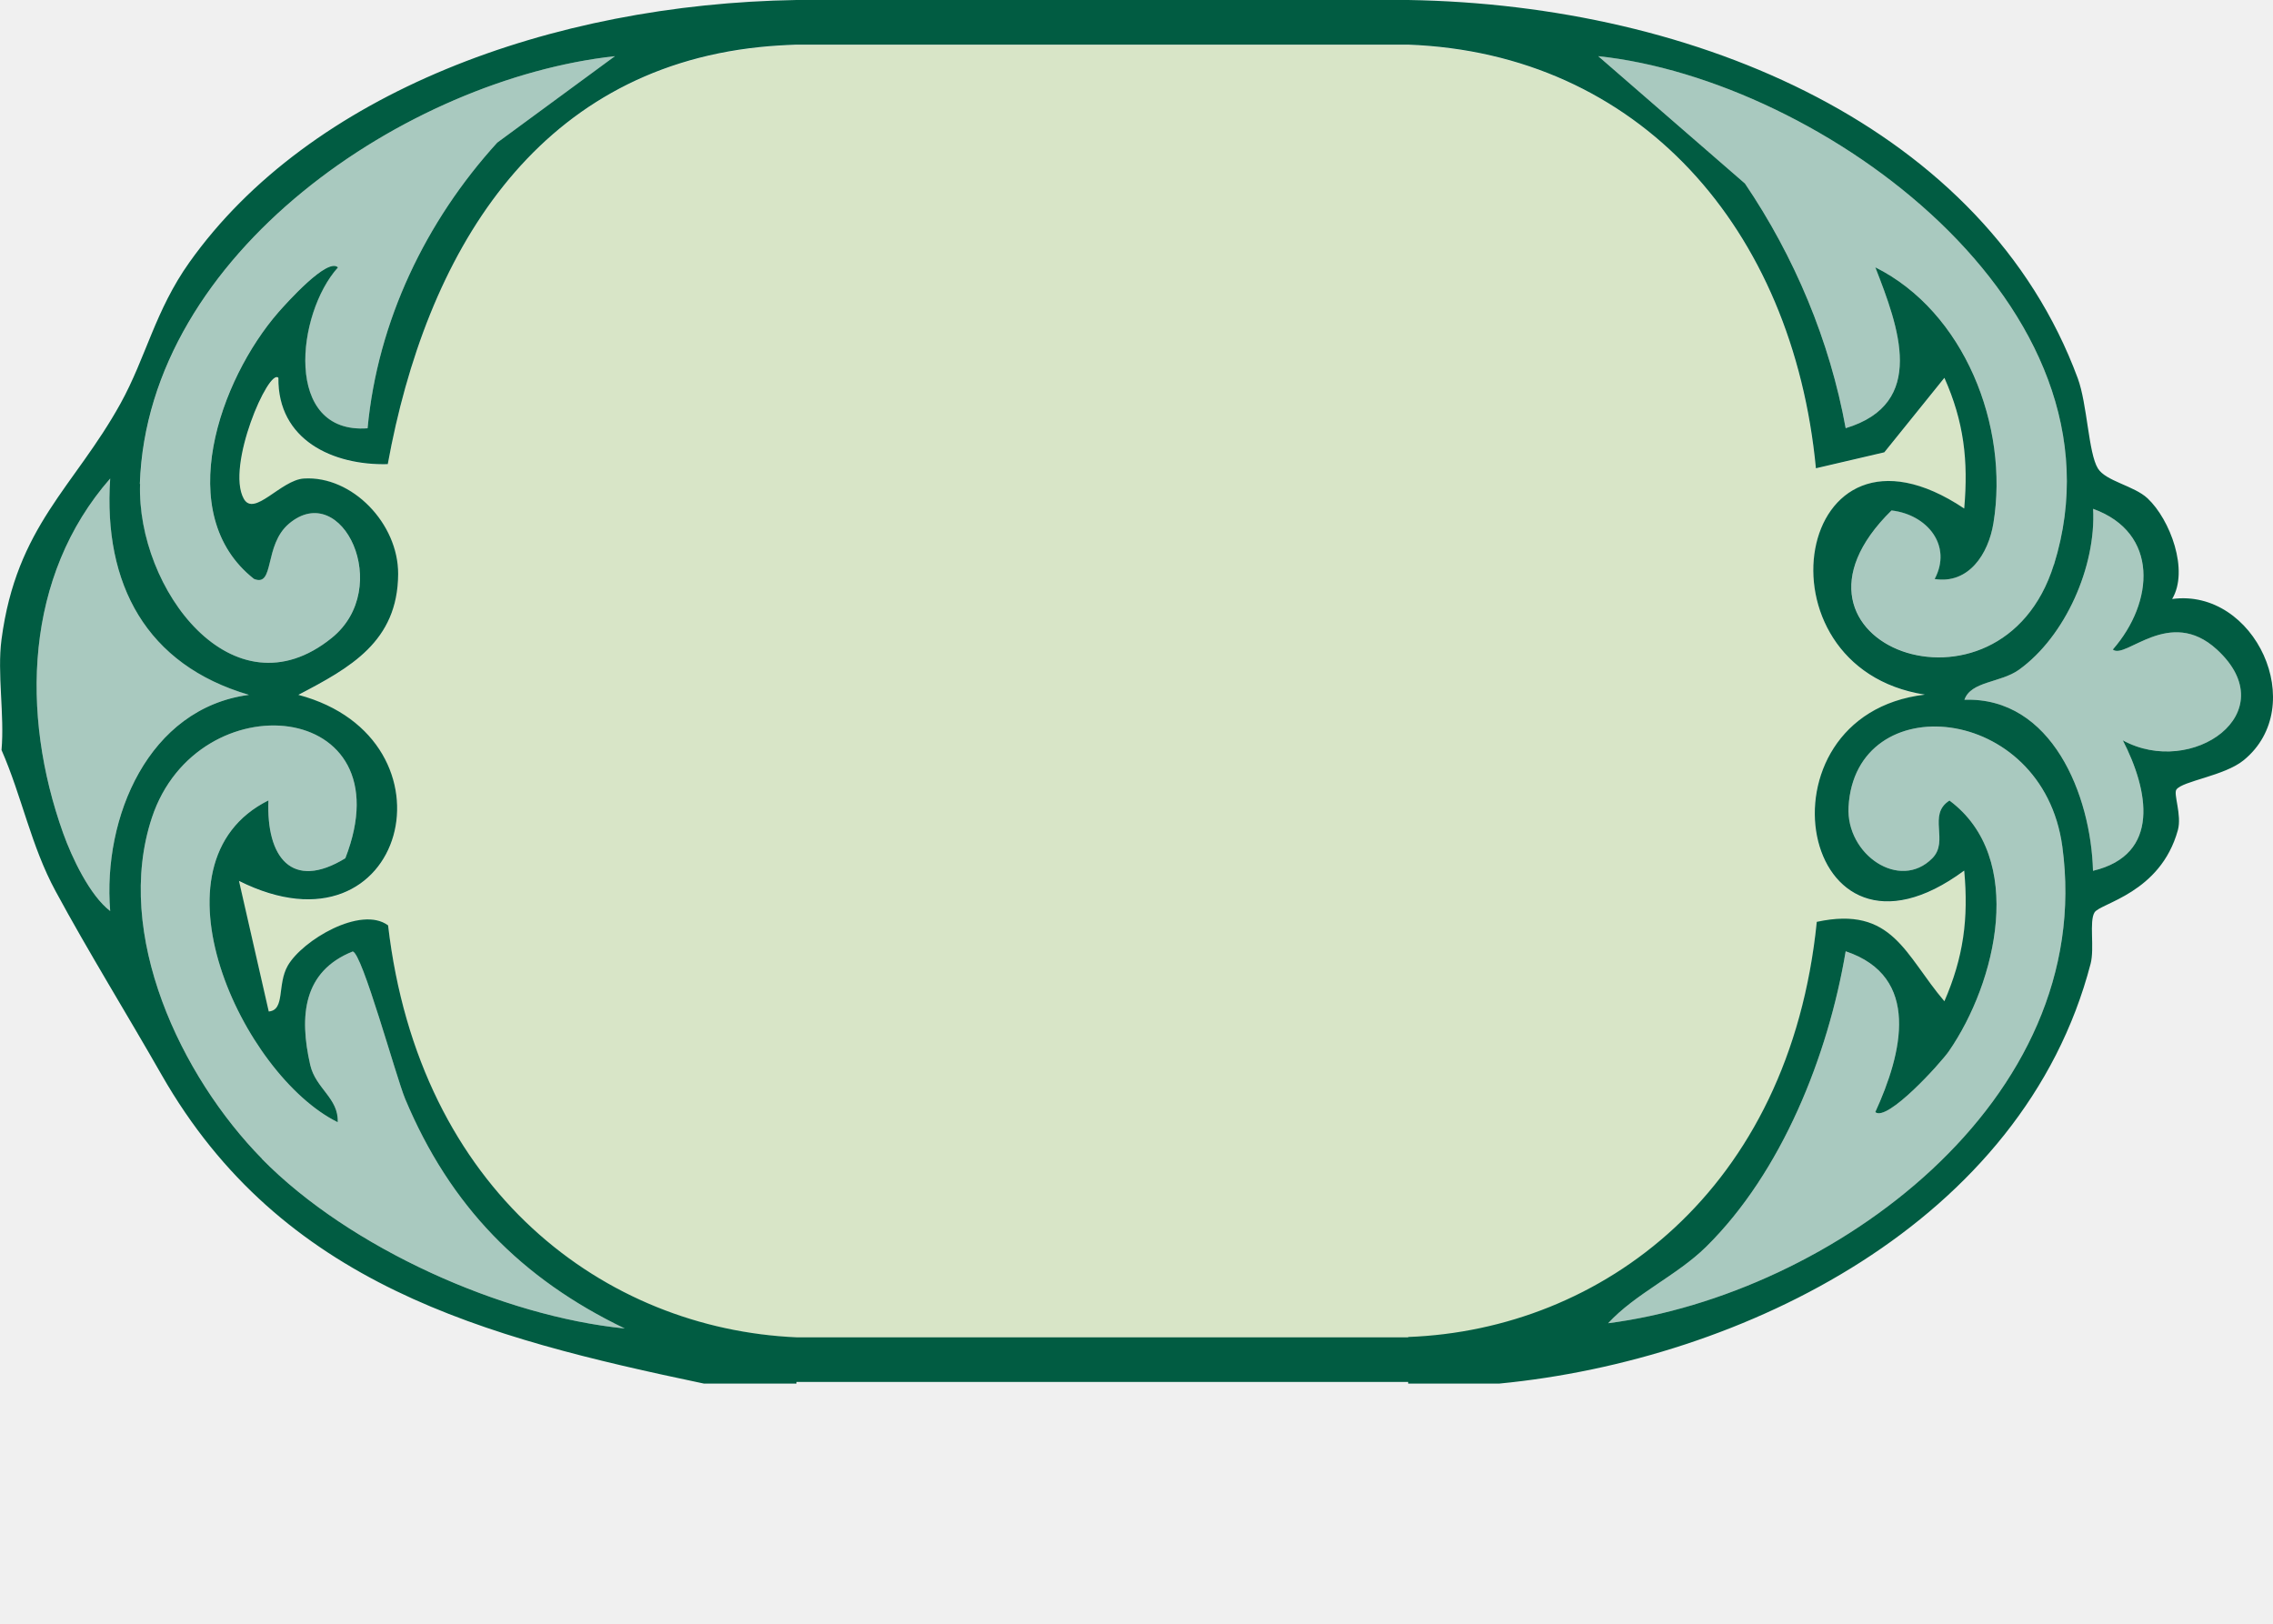
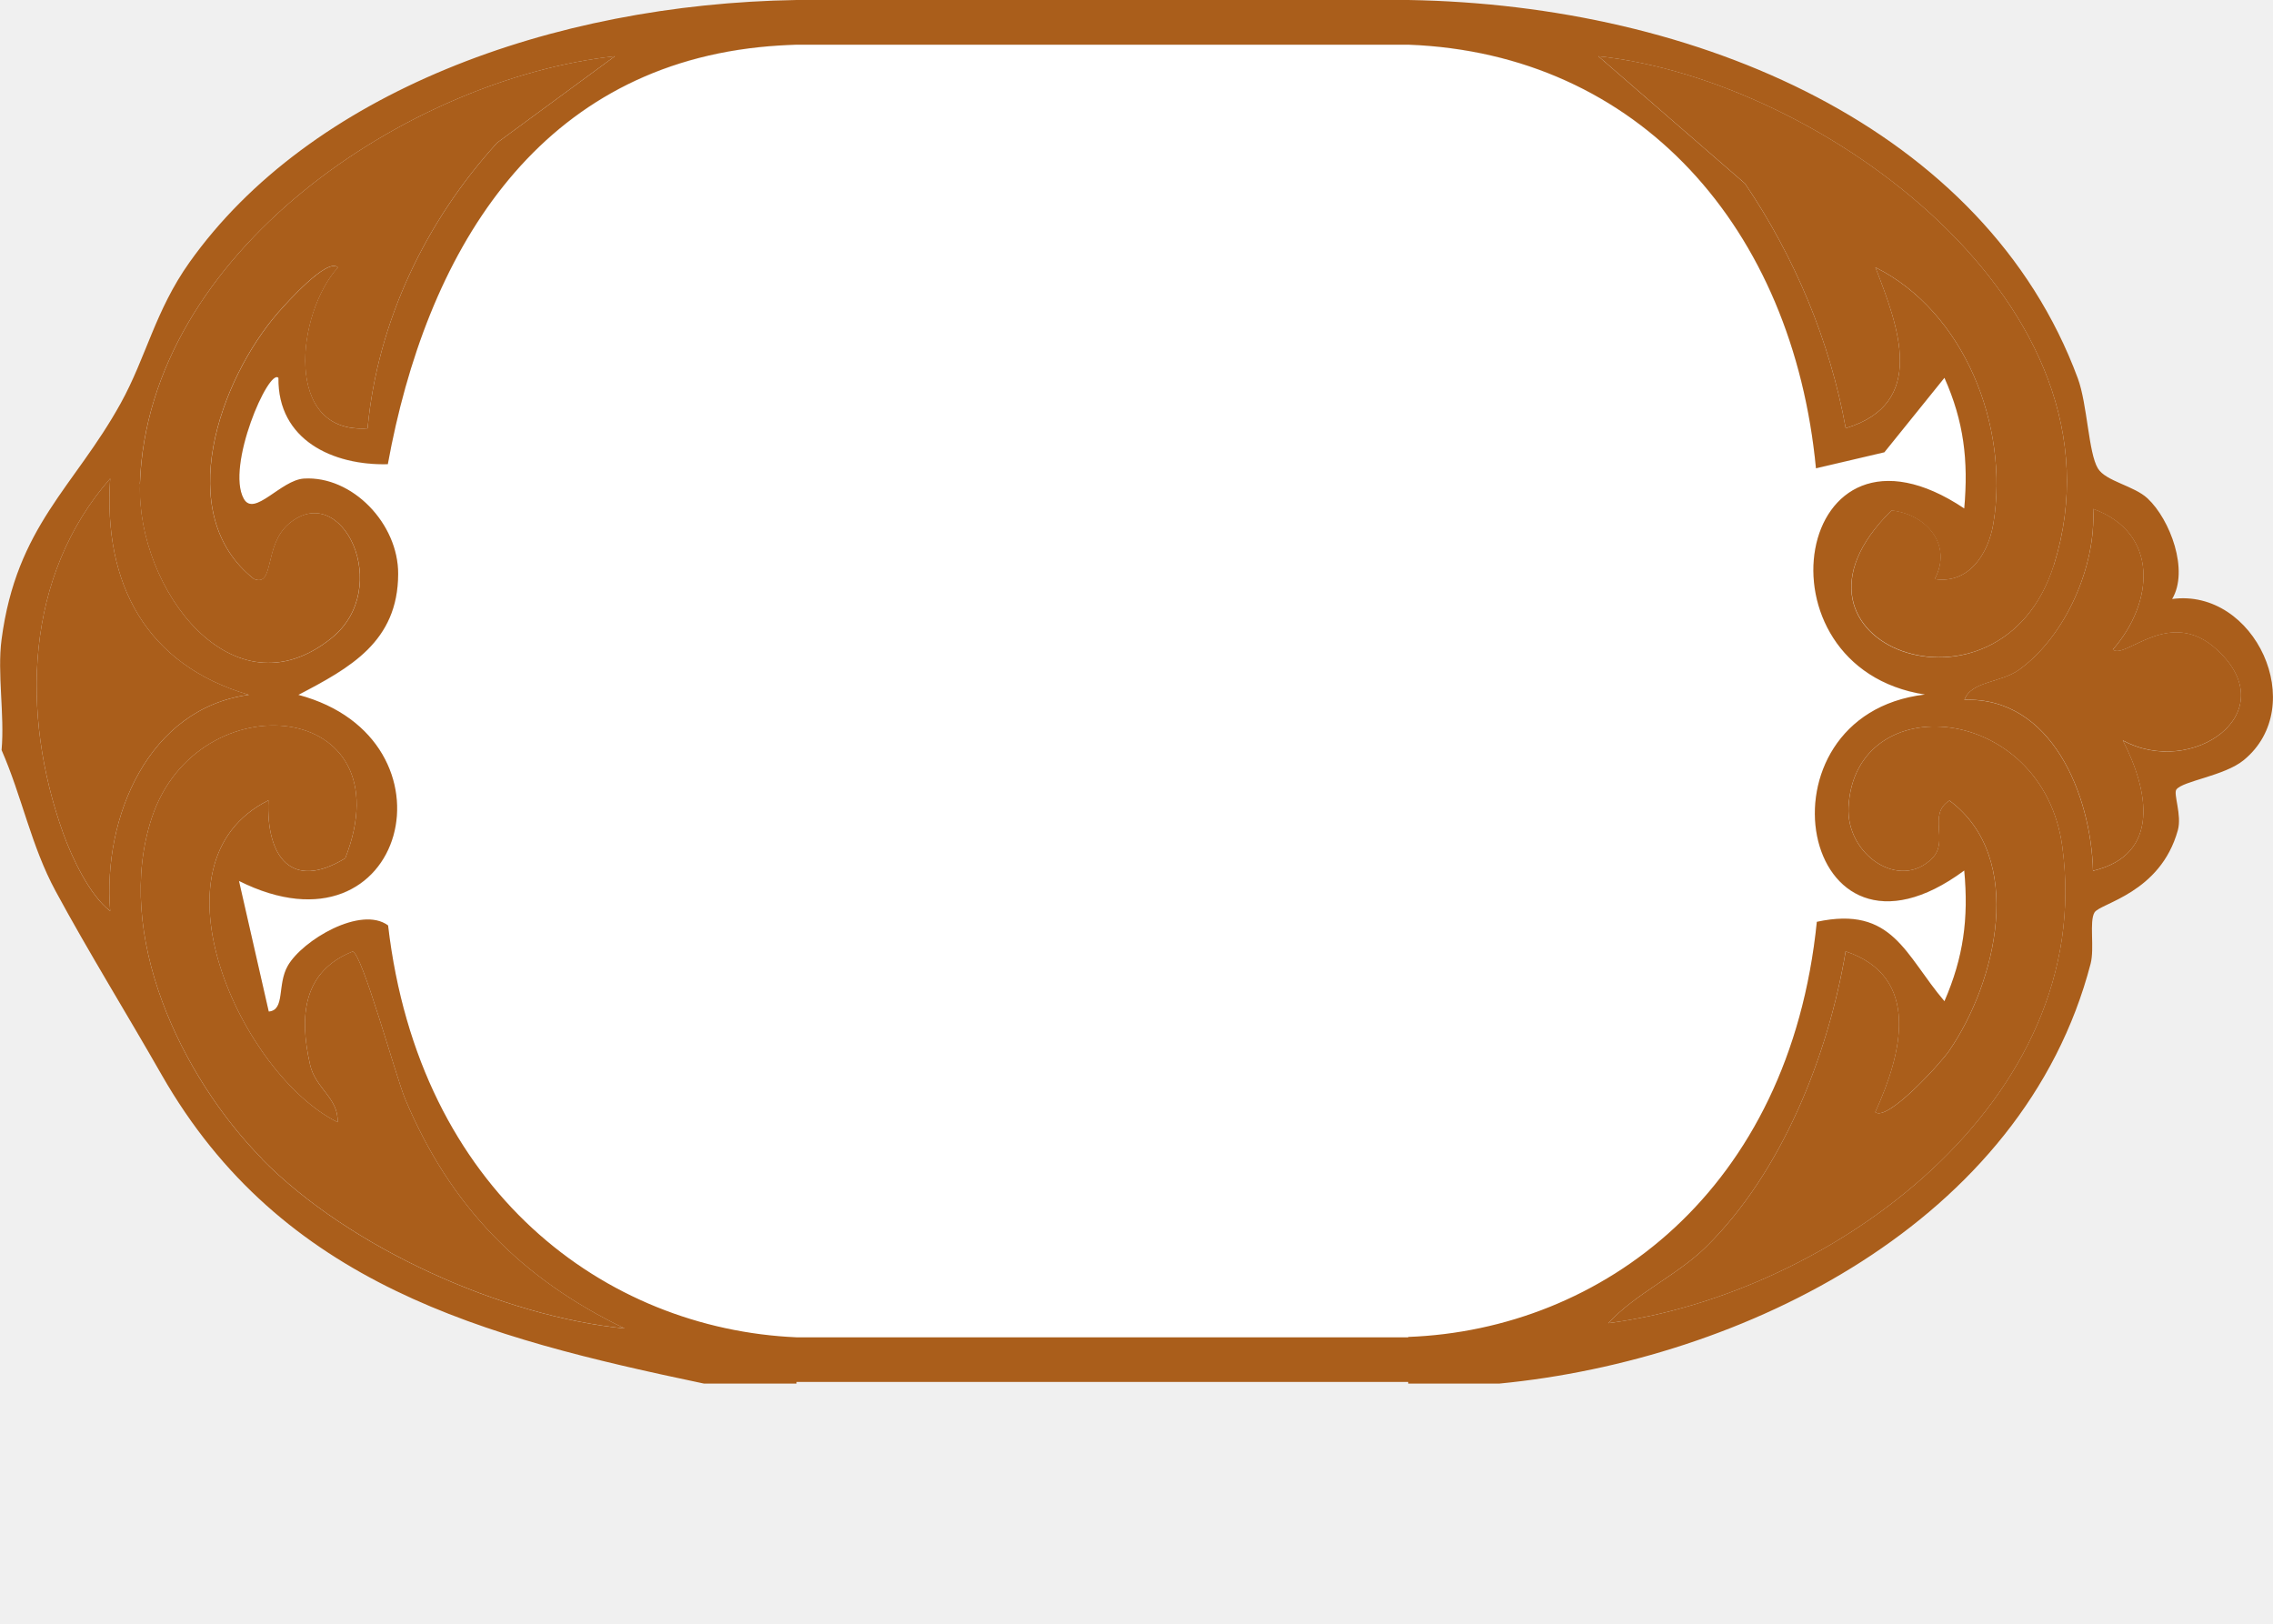
- <svg xmlns="http://www.w3.org/2000/svg" width="42" height="30" viewBox="0 0 42 30" fill="none">
-   <g clip-path="url(#clip0_1153_43396)">
-     <path d="M6.79 7.913C5.229 8.027 5.474 5.791 6.243 4.941C6.052 4.748 5.29 5.601 5.143 5.77C4.062 7.009 3.172 9.5 4.692 10.696C5.078 10.853 4.869 10.073 5.338 9.676C6.319 8.847 7.274 10.861 6.127 11.787C4.3 13.264 2.52 10.872 2.586 8.941C2.732 4.662 7.537 1.458 11.362 1.038L9.188 2.635C7.87 4.082 6.978 5.933 6.792 7.913H6.79Z" fill="#A9C9BF" />
-     <path d="M4.844 21.411C3.344 19.888 2.093 17.26 2.807 15.106C3.652 12.562 7.526 12.916 6.381 15.856C5.389 16.463 4.918 15.834 4.96 14.787C2.647 15.941 4.478 19.863 6.239 20.734C6.26 20.288 5.833 20.114 5.731 19.674C5.524 18.763 5.604 17.945 6.516 17.58C6.689 17.589 7.318 19.899 7.487 20.303C8.317 22.285 9.635 23.626 11.544 24.545C9.282 24.318 6.46 23.058 4.841 21.413L4.844 21.411Z" fill="#A9C9BF" />
-     <path d="M29.714 24.45C30.215 23.903 30.984 23.568 31.523 23.038C32.924 21.659 33.78 19.505 34.104 17.577C35.503 18.045 35.149 19.462 34.65 20.547C34.871 20.732 35.854 19.647 36.011 19.422C36.889 18.151 37.443 15.849 36.022 14.792C35.608 15.054 36.022 15.537 35.705 15.857C35.101 16.469 34.109 15.789 34.157 14.908C34.279 12.682 37.746 12.986 38.107 15.64C38.748 20.351 33.833 23.914 29.714 24.448V24.45Z" fill="#A9C9BF" />
-     <path d="M35.748 10.698C36.375 10.795 36.74 10.239 36.834 9.667C37.128 7.866 36.293 5.757 34.653 4.939C35.081 6.041 35.615 7.454 34.104 7.911C33.812 6.296 33.158 4.742 32.243 3.391L29.532 1.038C33.651 1.473 39.438 5.661 37.953 10.43C36.974 13.575 32.455 11.881 34.953 9.429C35.617 9.506 36.079 10.08 35.75 10.696L35.748 10.698Z" fill="#A9C9BF" />
-     <path d="M39.223 13.674C39.699 14.597 39.935 15.789 38.674 16.089C38.637 14.689 37.912 12.873 36.298 12.929C36.419 12.583 36.964 12.618 37.305 12.375C38.164 11.758 38.733 10.464 38.676 9.401C39.898 9.843 39.806 11.125 39.04 12.001C39.276 12.192 40.088 11.196 40.964 12.001C42.239 13.173 40.498 14.376 39.224 13.678L39.223 13.674Z" fill="#A9C9BF" />
-     <path d="M2.036 16.831C1.657 16.543 1.327 15.841 1.167 15.394C0.377 13.185 0.456 10.644 2.036 8.841C1.905 10.795 2.706 12.285 4.6 12.837C2.746 13.082 1.894 15.096 2.036 16.831Z" fill="#A9C9BF" />
-     <path d="M36.294 16.089C33.254 18.337 32.32 13.221 35.567 12.838C32.333 12.334 33.158 7.303 36.294 9.399C36.373 8.512 36.287 7.79 35.928 6.985L34.818 8.36L33.553 8.656C33.13 4.228 30.29 0.997 26.04 0.831H14.717C14.492 0.838 14.266 0.851 14.036 0.876C9.862 1.31 7.866 4.722 7.165 8.581C6.149 8.607 5.131 8.134 5.144 6.987C4.969 6.798 4.172 8.617 4.504 9.22C4.695 9.566 5.19 8.873 5.615 8.847C6.508 8.791 7.362 9.678 7.357 10.612C7.349 11.859 6.47 12.343 5.512 12.843C8.566 13.655 7.508 17.826 4.415 16.281L4.966 18.694C5.273 18.668 5.119 18.198 5.317 17.848C5.588 17.374 6.668 16.731 7.171 17.103C7.745 22.031 11.191 24.56 14.717 24.711H26.02C26.02 24.711 26.033 24.711 26.04 24.711C29.6 24.569 33.068 22.009 33.57 17.043C34.974 16.742 35.199 17.655 35.928 18.511C36.279 17.702 36.377 16.987 36.294 16.096V16.089Z" fill="#D8E5C7" />
-     <path d="M40.134 11.071C40.454 10.541 40.099 9.598 39.683 9.208C39.431 8.972 38.91 8.892 38.764 8.654C38.589 8.37 38.569 7.466 38.392 6.988C36.681 2.367 31.371 0.086 26.02 -0H14.717C10.184 0.073 5.724 1.718 3.501 4.845C2.866 5.738 2.698 6.603 2.227 7.455C1.373 8.999 0.304 9.719 0.028 11.814C-0.055 12.443 0.086 13.208 0.028 13.857C0.405 14.717 0.574 15.63 1.027 16.465C1.634 17.588 2.349 18.741 2.987 19.86C5.203 23.736 8.943 24.709 13.007 25.563H14.717V25.533H26.02V25.563H27.702C32.219 25.127 37.386 22.579 38.63 17.805C38.705 17.513 38.6 17.026 38.702 16.858C38.807 16.686 39.92 16.504 40.242 15.338C40.319 15.059 40.156 14.67 40.215 14.588C40.329 14.428 41.102 14.337 41.459 14.045C42.677 13.049 41.667 10.861 40.136 11.067L40.134 11.071ZM37.951 10.432C36.971 13.577 32.453 11.883 34.951 9.431C35.615 9.508 36.077 10.082 35.748 10.698C36.375 10.796 36.74 10.24 36.834 9.667C37.128 7.866 36.292 5.757 34.652 4.939C35.081 6.041 35.615 7.455 34.104 7.911C33.811 6.296 33.158 4.742 32.243 3.391L29.532 1.038C33.651 1.473 39.438 5.661 37.953 10.431L37.951 10.432ZM2.584 8.941C2.731 4.662 7.537 1.458 11.362 1.038L9.188 2.635C7.87 4.082 6.978 5.933 6.792 7.913C5.231 8.027 5.476 5.791 6.245 4.941C6.054 4.748 5.292 5.602 5.144 5.77C4.064 7.009 3.173 9.5 4.693 10.696C5.08 10.854 4.87 10.073 5.339 9.676C6.321 8.847 7.276 10.861 6.129 11.787C4.301 13.264 2.522 10.872 2.588 8.941H2.584ZM1.167 15.394C0.377 13.186 0.456 10.644 2.036 8.841C1.905 10.796 2.706 12.285 4.6 12.838C2.746 13.083 1.894 15.097 2.036 16.832C1.657 16.543 1.327 15.841 1.167 15.394ZM4.844 21.412C3.344 19.888 2.093 17.26 2.807 15.106C3.652 12.562 7.526 12.916 6.381 15.857C5.389 16.463 4.918 15.834 4.96 14.788C2.647 15.941 4.478 19.864 6.24 20.734C6.26 20.289 5.833 20.114 5.732 19.675C5.524 18.763 5.605 17.945 6.516 17.58C6.689 17.59 7.318 19.899 7.487 20.304C8.318 22.286 9.635 23.626 11.544 24.545C9.282 24.318 6.46 23.059 4.841 21.413L4.844 21.412ZM26.02 24.708H14.717C11.191 24.554 7.745 22.026 7.171 17.097C6.67 16.727 5.588 17.371 5.317 17.842C5.117 18.192 5.273 18.662 4.966 18.688L4.416 16.276C7.508 17.82 8.566 13.65 5.513 12.838C6.47 12.338 7.351 11.855 7.357 10.606C7.362 9.674 6.508 8.787 5.616 8.841C5.19 8.868 4.695 9.56 4.504 9.214C4.171 8.613 4.968 6.792 5.144 6.981C5.13 8.128 6.149 8.602 7.165 8.576C7.868 4.716 9.862 1.306 14.036 0.87C14.266 0.846 14.493 0.833 14.717 0.825H26.02C30.281 0.984 33.13 4.217 33.554 8.652L34.818 8.357L35.928 6.981C36.287 7.786 36.373 8.508 36.294 9.395C33.158 7.299 32.331 12.33 35.567 12.834C32.322 13.217 33.255 18.333 36.294 16.085C36.377 16.976 36.279 17.691 35.928 18.499C35.199 17.644 34.974 16.73 33.57 17.032C33.066 22.007 29.587 24.569 26.02 24.702V24.708ZM29.714 24.449C30.215 23.903 30.984 23.568 31.523 23.038C32.924 21.659 33.78 19.504 34.104 17.576C35.503 18.044 35.149 19.461 34.651 20.547C34.871 20.732 35.854 19.647 36.011 19.422C36.889 18.151 37.443 15.849 36.022 14.791C35.608 15.053 36.022 15.536 35.705 15.857C35.102 16.468 34.109 15.789 34.157 14.908C34.279 12.682 37.746 12.985 38.107 15.639C38.748 20.35 33.833 23.914 29.714 24.448V24.449ZM39.223 13.674C39.699 14.597 39.935 15.789 38.674 16.089C38.637 14.688 37.912 12.873 36.298 12.929C36.419 12.583 36.964 12.618 37.305 12.375C38.164 11.758 38.733 10.464 38.676 9.401C39.898 9.843 39.806 11.125 39.04 12.001C39.276 12.192 40.088 11.196 40.964 12.001C42.239 13.172 40.498 14.376 39.224 13.678L39.223 13.674Z" fill="#015C42" />
+ <svg xmlns="http://www.w3.org/2000/svg" width="100%" height="100%" viewBox="0 0 42 30" version="1.1" xml:space="preserve" style="fill-rule:evenodd;clip-rule:evenodd;stroke-linejoin:round;stroke-miterlimit:2;">
+   <g>
+     <clipPath id="_clip1">
+       <rect x="0" y="0" width="42" height="25.565" />
+     </clipPath>
+     <g clip-path="url(#_clip1)">
+       <path d="M6.79,7.913c-1.561,0.114 -1.316,-2.122 -0.547,-2.972c-0.191,-0.193 -0.953,0.661 -1.101,0.829c-1.08,1.239 -1.971,3.73 -0.451,4.926c0.387,0.157 0.177,-0.623 0.646,-1.02c0.981,-0.829 1.936,1.185 0.79,2.111c-1.828,1.477 -3.608,-0.915 -3.541,-2.847c0.145,-4.279 4.951,-7.483 8.776,-7.902l-2.174,1.597c-1.318,1.447 -2.211,3.298 -2.396,5.278l-0.002,0Z" style="fill:#aa5e1b;fill-rule:nonzero;" />
+       <path d="M4.844,21.411c-1.5,-1.524 -2.752,-4.151 -2.038,-6.306c0.845,-2.544 4.719,-2.19 3.574,0.751c-0.992,0.606 -1.463,-0.022 -1.421,-1.069c-2.314,1.153 -0.482,5.076 1.279,5.946c0.02,-0.445 -0.407,-0.62 -0.508,-1.059c-0.208,-0.911 -0.127,-1.729 0.784,-2.094c0.173,0.009 0.802,2.319 0.972,2.723c0.83,1.982 2.148,3.322 4.057,4.241c-2.262,-0.226 -5.084,-1.486 -6.703,-3.131l0.004,-0.002Z" style="fill:#aa5e1b;fill-rule:nonzero;" />
+       <path d="M29.714,24.45c0.501,-0.547 1.27,-0.882 1.809,-1.411c1.401,-1.379 2.257,-3.534 2.581,-5.462c1.399,0.468 1.045,1.885 0.547,2.97c0.221,0.185 1.204,-0.9 1.36,-1.125c0.878,-1.271 1.432,-3.573 0.011,-4.631c-0.414,0.262 0,0.745 -0.317,1.065c-0.604,0.612 -1.596,-0.067 -1.548,-0.949c0.121,-2.225 3.589,-1.922 3.95,0.732c0.641,4.711 -4.274,8.275 -8.393,8.808l0,0.002Z" style="fill:#aa5e1b;fill-rule:nonzero;" />
+       <path d="M35.748,10.698c0.628,0.097 0.992,-0.459 1.086,-1.031c0.294,-1.801 -0.541,-3.91 -2.181,-4.728c0.429,1.102 0.963,2.516 -0.548,2.972c-0.293,-1.615 -0.946,-3.169 -1.861,-4.52l-2.711,-2.353c4.119,0.434 9.906,4.623 8.421,9.392c-0.979,3.144 -5.498,1.45 -3,-1.001c0.665,0.077 1.126,0.651 0.797,1.267l-0.002,0.002Z" style="fill:#aa5e1b;fill-rule:nonzero;" />
+       <path d="M39.223,13.674c0.477,0.923 0.712,2.115 -0.548,2.414c-0.037,-1.4 -0.762,-3.215 -2.376,-3.159c0.122,-0.346 0.666,-0.311 1.007,-0.554c0.86,-0.618 1.428,-1.911 1.371,-2.974c1.222,0.442 1.13,1.724 0.364,2.6c0.236,0.191 1.047,-0.805 1.923,0c1.276,1.172 -0.466,2.375 -1.739,1.677l-0.002,-0.004Z" style="fill:#aa5e1b;fill-rule:nonzero;" />
+       <path d="M2.036,16.831c-0.379,-0.288 -0.709,-0.99 -0.869,-1.437c-0.79,-2.209 -0.71,-4.75 0.869,-6.553c-0.131,1.954 0.67,3.444 2.564,3.996c-1.853,0.245 -2.706,2.259 -2.564,3.994Z" style="fill:#aa5e1b;fill-rule:nonzero;" />
+       <path d="M36.294,16.089c-3.041,2.248 -3.974,-2.867 -0.727,-3.251c-3.234,-0.504 -2.409,-5.535 0.727,-3.438c0.079,-0.887 -0.007,-1.61 -0.366,-2.414l-1.11,1.376l-1.264,0.296c-0.423,-4.428 -3.263,-7.659 -7.513,-7.825l-11.323,-0c-0.225,0.007 -0.451,0.021 -0.681,0.045c-4.174,0.434 -6.17,3.846 -6.871,7.706c-1.016,0.026 -2.034,-0.447 -2.021,-1.595c-0.175,-0.189 -0.972,1.63 -0.641,2.233c0.191,0.346 0.687,-0.346 1.112,-0.372c0.893,-0.056 1.747,0.831 1.741,1.765c-0.007,1.246 -0.887,1.731 -1.844,2.231c3.054,0.812 1.995,4.982 -1.097,3.438l0.55,2.413c0.307,-0.026 0.153,-0.496 0.352,-0.846c0.271,-0.474 1.351,-1.117 1.853,-0.745c0.574,4.928 4.02,7.457 7.546,7.608l11.323,0c3.56,-0.142 7.027,-2.703 7.53,-7.668c1.404,-0.301 1.629,0.612 2.358,1.467c0.352,-0.808 0.449,-1.524 0.366,-2.414l0,-0.008Z" style="fill:#fff;fill-rule:nonzero;" />
+       <path d="M40.134,11.071c0.32,-0.53 -0.035,-1.473 -0.451,-1.862c-0.252,-0.236 -0.773,-0.316 -0.918,-0.554c-0.175,-0.284 -0.195,-1.189 -0.372,-1.666c-1.712,-4.621 -7.022,-6.903 -12.372,-6.989l-11.303,0c-4.533,0.073 -8.993,1.718 -11.216,4.846c-0.635,0.893 -0.802,1.758 -1.274,2.609c-0.854,1.544 -1.923,2.265 -2.199,4.359c-0.083,0.629 0.059,1.394 -0,2.044c0.377,0.859 0.547,1.773 0.999,2.607c0.607,1.123 1.322,2.276 1.96,3.395c2.216,3.876 5.956,4.849 10.02,5.703l1.71,0l0,-0.03l11.303,0l0,0.03l1.682,0c4.517,-0.436 9.683,-2.983 10.927,-7.758c0.075,-0.292 -0.029,-0.779 0.072,-0.947c0.105,-0.172 1.218,-0.354 1.54,-1.52c0.077,-0.279 -0.086,-0.668 -0.028,-0.75c0.114,-0.159 0.887,-0.251 1.244,-0.543c1.218,-0.996 0.208,-3.184 -1.323,-2.978l-0.002,0.004Zm-2.183,-0.638c-0.979,3.144 -5.498,1.45 -3,-1.001c0.664,0.077 1.126,0.651 0.797,1.267c0.628,0.097 0.992,-0.459 1.086,-1.031c0.294,-1.801 -0.541,-3.91 -2.181,-4.728c0.429,1.102 0.963,2.516 -0.548,2.972c-0.293,-1.615 -0.946,-3.169 -1.861,-4.52l-2.711,-2.353c4.119,0.434 9.906,4.623 8.421,9.392l-0.002,0.002Zm-35.367,-1.492c0.147,-4.279 4.953,-7.483 8.778,-7.902l-2.174,1.597c-1.318,1.447 -2.211,3.298 -2.396,5.278c-1.561,0.114 -1.316,-2.122 -0.547,-2.972c-0.191,-0.193 -0.953,0.661 -1.101,0.829c-1.08,1.239 -1.971,3.73 -0.451,4.926c0.387,0.157 0.177,-0.623 0.646,-1.02c0.981,-0.829 1.936,1.185 0.79,2.111c-1.828,1.477 -3.608,-0.915 -3.541,-2.847l-0.004,0Zm-1.417,6.454c-0.79,-2.209 -0.71,-4.75 0.869,-6.553c-0.131,1.954 0.67,3.444 2.564,3.996c-1.853,0.245 -2.706,2.259 -2.564,3.994c-0.379,-0.288 -0.709,-0.99 -0.869,-1.437Zm3.677,6.017c-1.5,-1.523 -2.752,-4.151 -2.038,-6.306c0.845,-2.544 4.719,-2.19 3.574,0.751c-0.992,0.606 -1.463,-0.023 -1.421,-1.069c-2.314,1.153 -0.482,5.076 1.279,5.946c0.02,-0.446 -0.407,-0.62 -0.508,-1.059c-0.208,-0.912 -0.127,-1.729 0.784,-2.094c0.173,0.009 0.802,2.319 0.972,2.723c0.83,1.982 2.148,3.322 4.057,4.241c-2.262,-0.226 -5.084,-1.486 -6.703,-3.131l0.004,-0.002Zm21.176,3.296l-11.303,0c-3.527,-0.154 -6.972,-2.682 -7.546,-7.61c-0.501,-0.371 -1.583,0.273 -1.853,0.745c-0.201,0.35 -0.044,0.82 -0.352,0.846l-0.55,-2.413c3.092,1.544 4.15,-2.626 1.097,-3.438c0.957,-0.5 1.839,-0.983 1.844,-2.231c0.006,-0.932 -0.848,-1.819 -1.741,-1.765c-0.425,0.026 -0.92,0.719 -1.112,0.372c-0.333,-0.601 0.464,-2.422 0.641,-2.233c-0.015,1.147 1.005,1.621 2.021,1.595c0.703,-3.859 2.696,-7.27 6.871,-7.706c0.23,-0.024 0.456,-0.037 0.681,-0.045l11.303,0c4.261,0.159 7.11,3.391 7.534,7.827l1.264,-0.296l1.11,-1.376c0.359,0.805 0.445,1.527 0.366,2.414c-3.136,-2.096 -3.963,2.935 -0.727,3.438c-3.245,0.384 -2.312,5.499 0.727,3.251c0.083,0.891 -0.015,1.606 -0.366,2.415c-0.729,-0.855 -0.953,-1.769 -2.358,-1.467c-0.504,4.975 -3.983,7.537 -7.55,7.67l0,0.006Zm3.694,-0.258c0.501,-0.547 1.27,-0.882 1.809,-1.411c1.401,-1.379 2.257,-3.534 2.58,-5.462c1.399,0.468 1.045,1.885 0.547,2.97c0.221,0.185 1.204,-0.9 1.36,-1.125c0.878,-1.271 1.432,-3.573 0.011,-4.631c-0.414,0.262 0,0.745 -0.317,1.065c-0.604,0.612 -1.596,-0.067 -1.548,-0.949c0.121,-2.225 3.589,-1.922 3.95,0.732c0.641,4.711 -4.274,8.275 -8.393,8.808l0,0.002Zm9.508,-10.775c0.477,0.923 0.712,2.115 -0.548,2.415c-0.037,-1.4 -0.762,-3.216 -2.376,-3.159c0.122,-0.346 0.666,-0.311 1.007,-0.554c0.86,-0.618 1.428,-1.911 1.371,-2.974c1.222,0.442 1.13,1.724 0.364,2.6c0.236,0.191 1.047,-0.805 1.923,0c1.276,1.172 -0.466,2.375 -1.739,1.677l-0.002,-0.004Z" style="fill:#aa5e1b;fill-rule:nonzero;" />
+     </g>
  </g>
-   <defs>
-     <clipPath id="clip0_1153_43396">
-       <rect width="42" height="25.565" fill="white" />
-     </clipPath>
-   </defs>
</svg>
